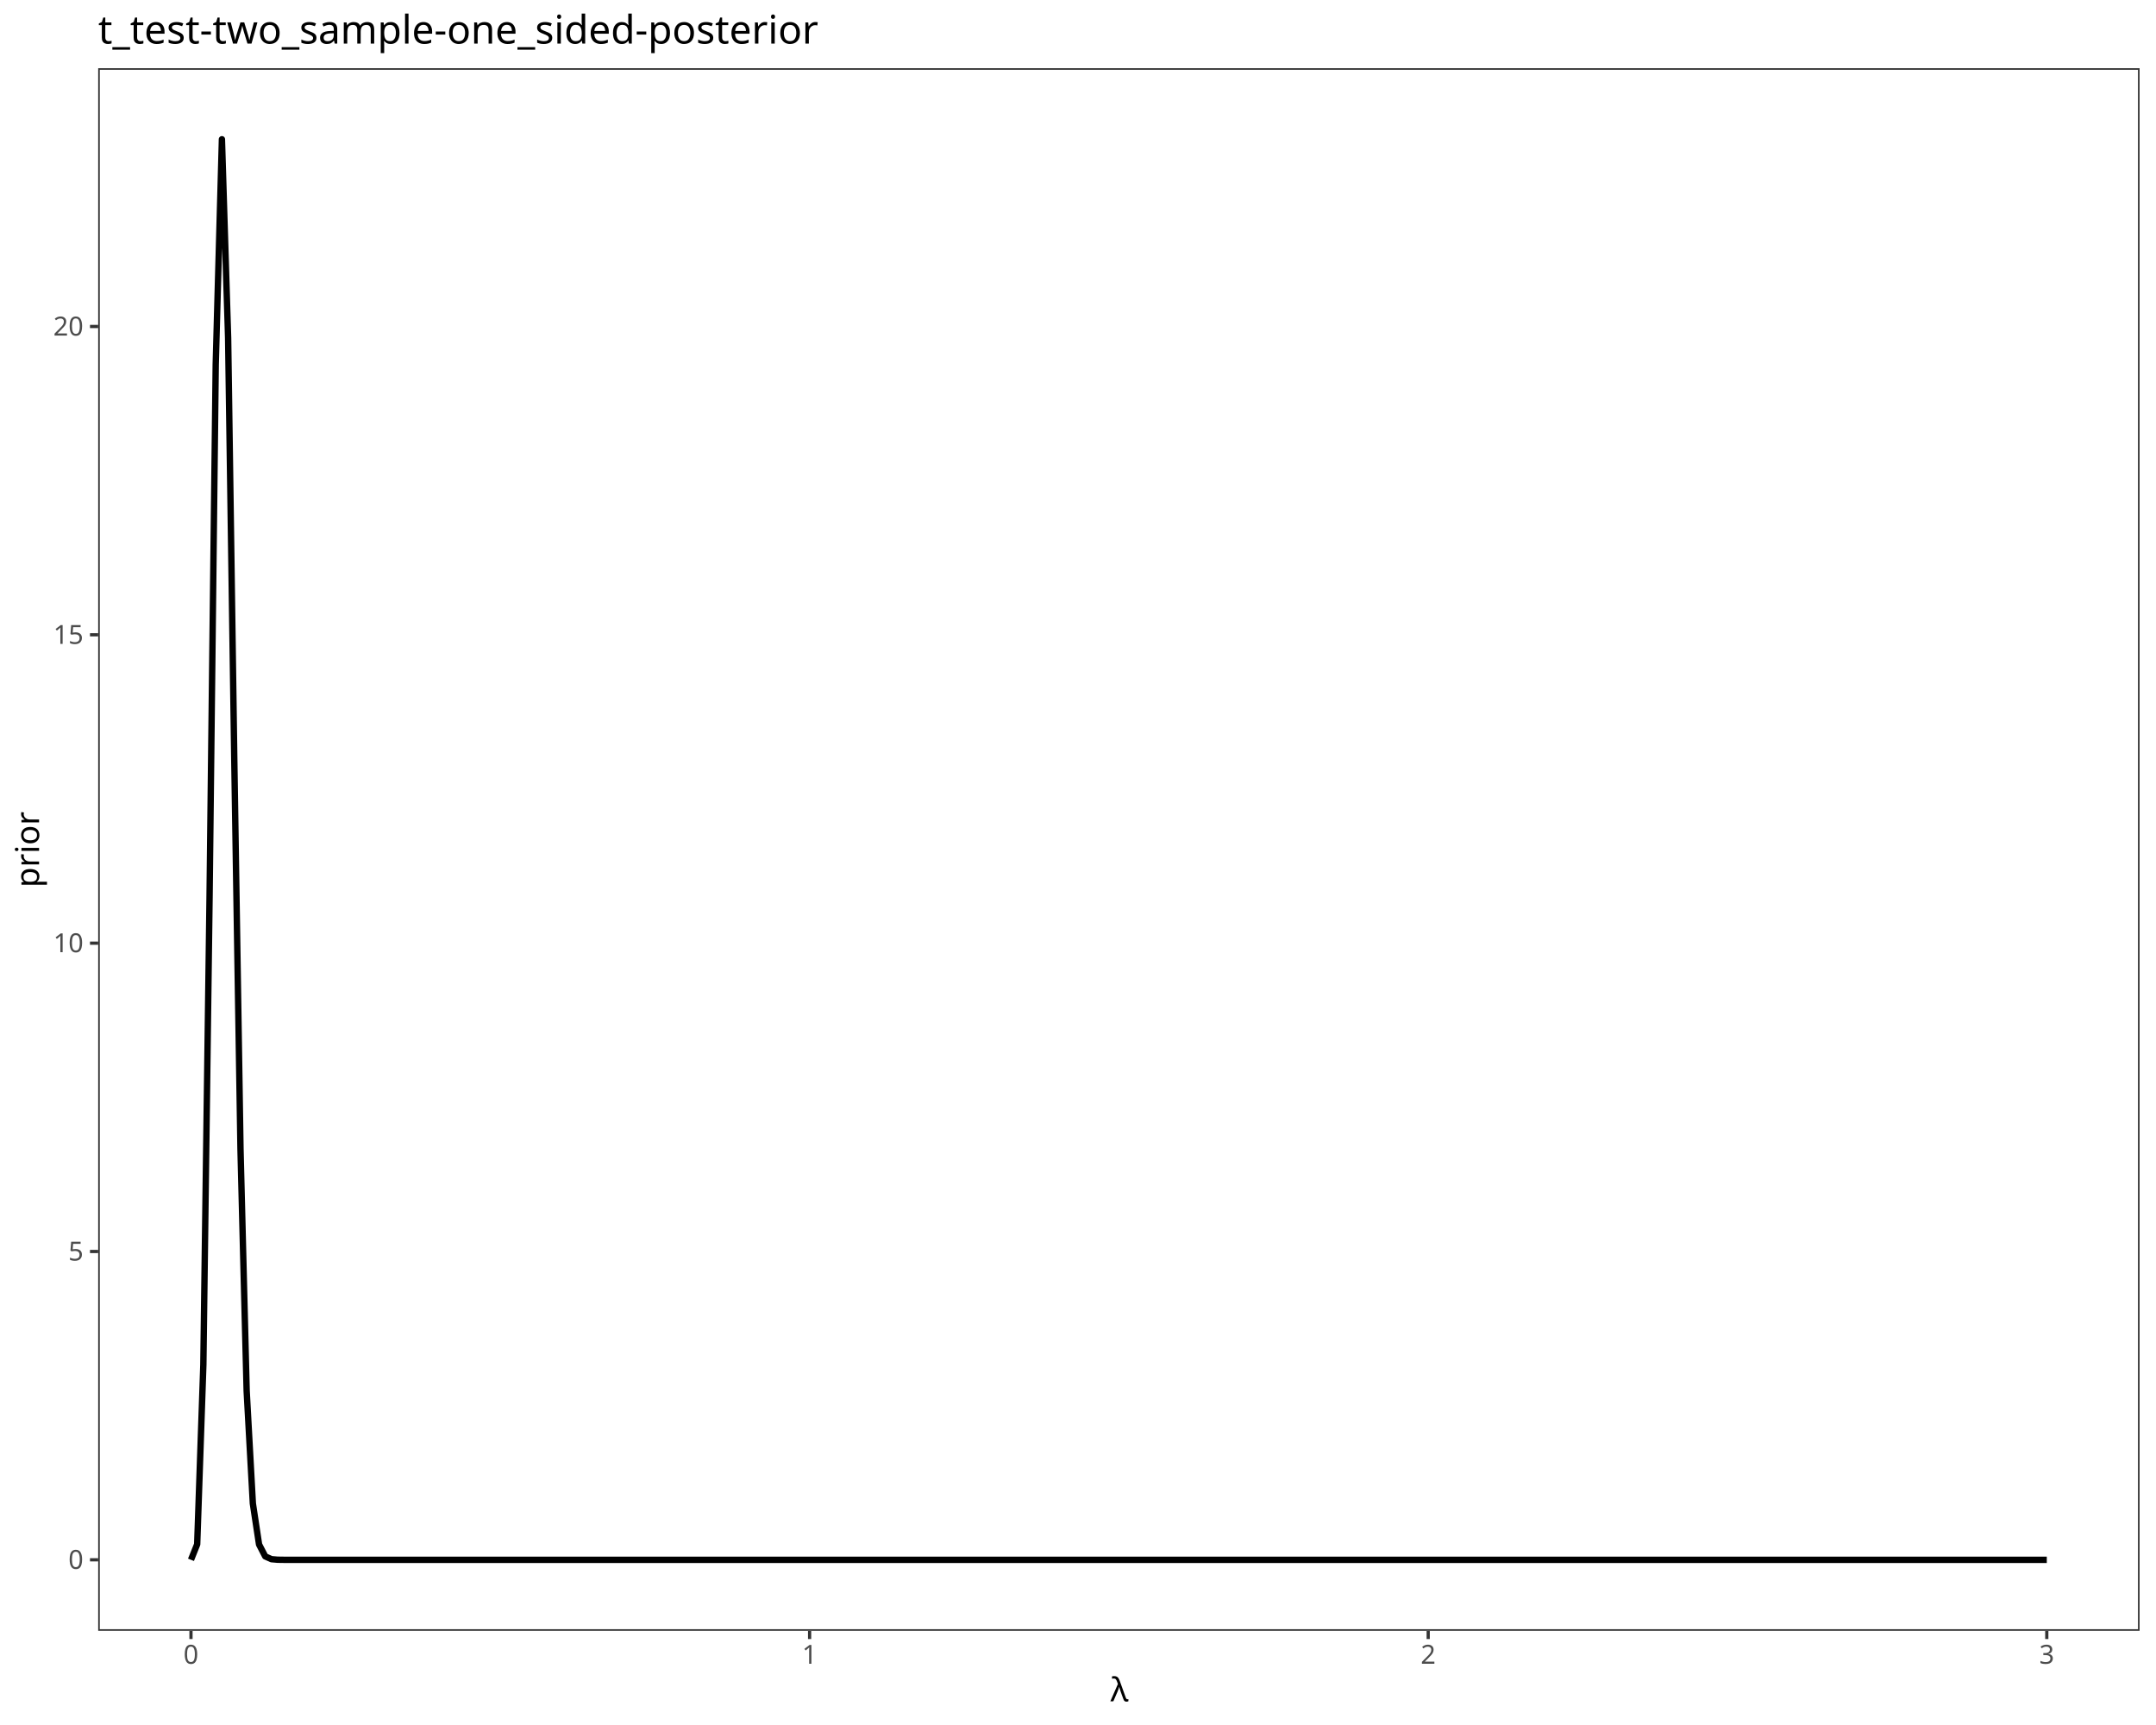
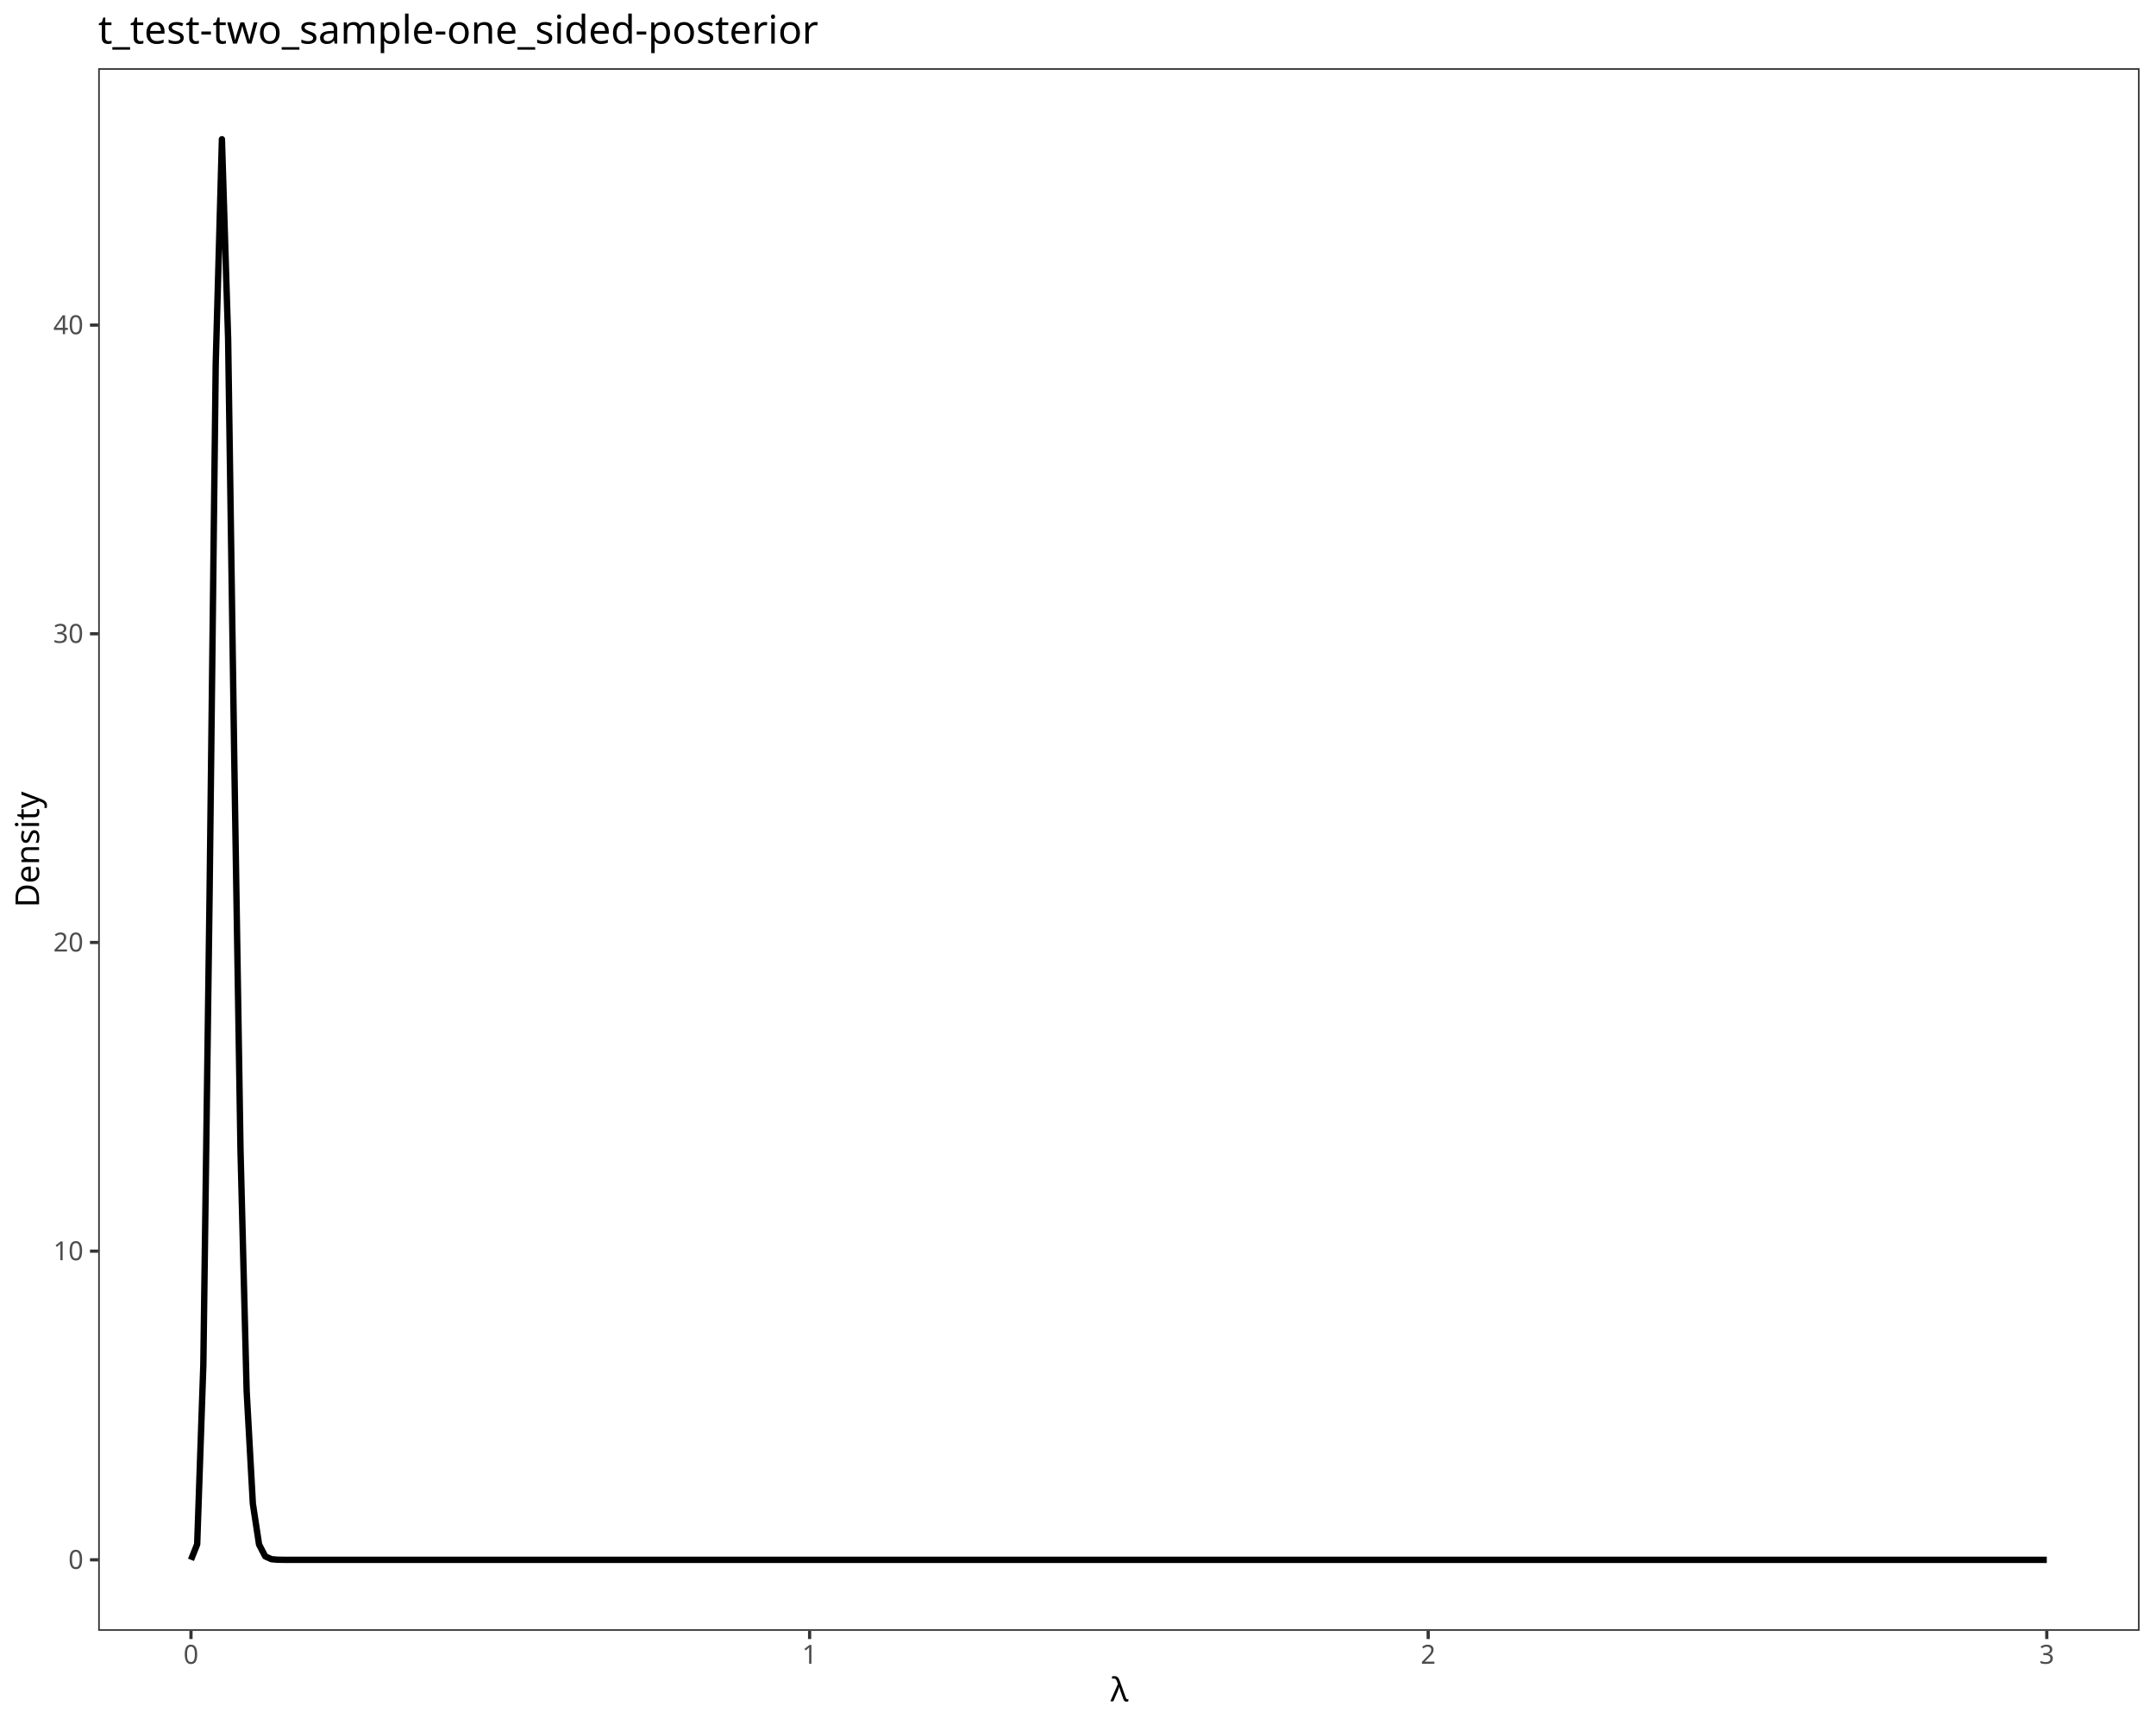
<svg xmlns="http://www.w3.org/2000/svg" class="svglite" data-engine-version="2.0" width="720.00pt" height="576.00pt" viewBox="0 0 720.00 576.00">
  <defs>
    <style type="text/css">
    .svglite line, .svglite polyline, .svglite polygon, .svglite path, .svglite rect, .svglite circle {
      fill: none;
      stroke: #000000;
      stroke-linecap: round;
      stroke-linejoin: round;
      stroke-miterlimit: 10.00;
    }
  </style>
  </defs>
  <rect width="100%" height="100%" style="stroke: none; fill: #FFFFFF;" />
  <defs>
    <clipPath id="cpMC4wMHw3MjAuMDB8MC4wMHw1NzYuMDA=">
      <rect x="0.00" y="0.00" width="720.00" height="576.00" />
    </clipPath>
  </defs>
  <g clip-path="url(#cpMC4wMHw3MjAuMDB8MC4wMHw1NzYuMDA=)">
    <rect x="0.00" y="0.00" width="720.00" height="576.00" style="stroke-width: 1.07; stroke: #FFFFFF; fill: #FFFFFF;" />
  </g>
  <defs>
    <clipPath id="cpMzIuNzl8NzE0LjUyfDIyLjc4fDU0NC41Ng==">
      <rect x="32.79" y="22.78" width="681.73" height="521.77" />
    </clipPath>
  </defs>
  <g clip-path="url(#cpMzIuNzl8NzE0LjUyfDIyLjc4fDU0NC41Ng==)">
    <rect x="32.79" y="22.78" width="681.73" height="521.77" style="stroke-width: 1.07; stroke: none; fill: #FFFFFF;" />
-     <polyline points="63.78,520.84 65.85,515.66 67.91,455.69 69.98,299.74 72.04,121.69 74.11,46.50 76.18,112.86 78.24,253.69 80.31,383.57 82.37,464.41 84.44,502.03 86.51,515.71 88.57,519.69 90.64,520.63 92.70,520.81 94.77,520.84 96.83,520.84 98.90,520.84 100.97,520.84 103.03,520.84 105.10,520.84 107.16,520.84 109.23,520.84 111.30,520.84 113.36,520.84 115.43,520.84 117.49,520.84 119.56,520.84 121.62,520.84 123.69,520.84 125.76,520.84 127.82,520.84 129.89,520.84 131.95,520.84 134.02,520.84 136.09,520.84 138.15,520.84 140.22,520.84 142.28,520.84 144.35,520.84 146.41,520.84 148.48,520.84 150.55,520.84 152.61,520.84 154.68,520.84 156.74,520.84 158.81,520.84 160.88,520.84 162.94,520.84 165.01,520.84 167.07,520.84 169.14,520.84 171.20,520.84 173.27,520.84 175.34,520.84 177.40,520.84 179.47,520.84 181.53,520.84 183.60,520.84 185.67,520.84 187.73,520.84 189.80,520.84 191.86,520.84 193.93,520.84 195.99,520.84 198.06,520.84 200.13,520.84 202.19,520.84 204.26,520.84 206.32,520.84 208.39,520.84 210.46,520.84 212.52,520.84 214.59,520.84 216.65,520.84 218.72,520.84 220.78,520.84 222.85,520.84 224.92,520.84 226.98,520.84 229.05,520.84 231.11,520.84 233.18,520.84 235.25,520.84 237.31,520.84 239.38,520.84 241.44,520.84 243.51,520.84 245.58,520.84 247.64,520.84 249.71,520.84 251.77,520.84 253.84,520.84 255.90,520.84 257.97,520.84 260.04,520.84 262.10,520.84 264.17,520.84 266.23,520.84 268.30,520.84 270.37,520.84 272.43,520.84 274.50,520.84 276.56,520.84 278.63,520.84 280.69,520.84 282.76,520.84 284.83,520.84 286.89,520.84 288.96,520.84 291.02,520.84 293.09,520.84 295.16,520.84 297.22,520.84 299.29,520.84 301.35,520.84 303.42,520.84 305.48,520.84 307.55,520.84 309.62,520.84 311.68,520.84 313.75,520.84 315.81,520.84 317.88,520.84 319.95,520.84 322.01,520.84 324.08,520.84 326.14,520.84 328.21,520.84 330.27,520.84 332.34,520.84 334.41,520.84 336.47,520.84 338.54,520.84 340.60,520.84 342.67,520.84 344.74,520.84 346.80,520.84 348.87,520.84 350.93,520.84 353.00,520.84 355.06,520.84 357.13,520.84 359.20,520.84 361.26,520.84 363.33,520.84 365.39,520.84 367.46,520.84 369.53,520.84 371.59,520.84 373.66,520.84 375.72,520.84 377.79,520.84 379.85,520.84 381.92,520.84 383.99,520.84 386.05,520.84 388.12,520.84 390.18,520.84 392.25,520.84 394.32,520.84 396.38,520.84 398.45,520.84 400.51,520.84 402.58,520.84 404.64,520.84 406.71,520.84 408.78,520.84 410.84,520.84 412.91,520.84 414.97,520.84 417.04,520.84 419.11,520.84 421.17,520.84 423.24,520.84 425.30,520.84 427.37,520.84 429.43,520.84 431.50,520.84 433.57,520.84 435.63,520.84 437.70,520.84 439.76,520.84 441.83,520.84 443.90,520.84 445.96,520.84 448.03,520.84 450.09,520.84 452.16,520.84 454.22,520.84 456.29,520.84 458.36,520.84 460.42,520.84 462.49,520.84 464.55,520.84 466.62,520.84 468.69,520.84 470.75,520.84 472.82,520.84 474.88,520.84 476.95,520.84 479.01,520.84 481.08,520.84 483.15,520.84 485.21,520.84 487.28,520.84 489.34,520.84 491.41,520.84 493.48,520.84 495.54,520.84 497.61,520.84 499.67,520.84 501.74,520.84 503.80,520.84 505.87,520.84 507.94,520.84 510.00,520.84 512.07,520.84 514.13,520.84 516.20,520.84 518.27,520.84 520.33,520.84 522.40,520.84 524.46,520.84 526.53,520.84 528.60,520.84 530.66,520.84 532.73,520.84 534.79,520.84 536.86,520.84 538.92,520.84 540.99,520.84 543.06,520.84 545.12,520.84 547.19,520.84 549.25,520.84 551.32,520.84 553.39,520.84 555.45,520.84 557.52,520.84 559.58,520.84 561.65,520.84 563.71,520.84 565.78,520.84 567.85,520.84 569.91,520.84 571.98,520.84 574.04,520.84 576.11,520.84 578.18,520.84 580.24,520.84 582.31,520.84 584.37,520.84 586.44,520.84 588.50,520.84 590.57,520.84 592.64,520.84 594.70,520.84 596.77,520.84 598.83,520.84 600.90,520.84 602.97,520.84 605.03,520.84 607.10,520.84 609.16,520.84 611.23,520.84 613.29,520.84 615.36,520.84 617.43,520.84 619.49,520.84 621.56,520.84 623.62,520.84 625.69,520.84 627.76,520.84 629.82,520.84 631.89,520.84 633.95,520.84 636.02,520.84 638.08,520.84 640.15,520.84 642.22,520.84 644.28,520.84 646.35,520.84 648.41,520.84 650.48,520.84 652.55,520.84 654.61,520.84 656.68,520.84 658.74,520.84 660.81,520.84 662.87,520.84 664.94,520.84 667.01,520.84 669.07,520.84 671.14,520.84 673.20,520.84 675.27,520.84 677.34,520.84 679.40,520.84 681.47,520.84 683.53,520.84 " style="stroke-width: 2.13; stroke-linecap: butt;" />
+     <polyline points="63.78,520.84 65.85,515.65 67.91,455.58 69.98,299.50 72.04,121.47 74.11,46.50 76.18,113.08 78.24,253.97 80.31,383.79 82.37,464.53 84.44,502.08 86.51,515.72 88.57,519.69 90.64,520.63 92.70,520.81 94.77,520.84 96.83,520.84 98.90,520.84 100.97,520.84 103.03,520.84 105.10,520.84 107.16,520.84 109.23,520.84 111.30,520.84 113.36,520.84 115.43,520.84 117.49,520.84 119.56,520.84 121.62,520.84 123.69,520.84 125.76,520.84 127.82,520.84 129.89,520.84 131.95,520.84 134.02,520.84 136.09,520.84 138.15,520.84 140.22,520.84 142.28,520.84 144.35,520.84 146.41,520.84 148.48,520.84 150.55,520.84 152.61,520.84 154.68,520.84 156.74,520.84 158.81,520.84 160.88,520.84 162.94,520.84 165.01,520.84 167.07,520.84 169.14,520.84 171.20,520.84 173.27,520.84 175.34,520.84 177.40,520.84 179.47,520.84 181.53,520.84 183.60,520.84 185.67,520.84 187.73,520.84 189.80,520.84 191.86,520.84 193.93,520.84 195.99,520.84 198.06,520.84 200.13,520.84 202.19,520.84 204.26,520.84 206.32,520.84 208.39,520.84 210.46,520.84 212.52,520.84 214.59,520.84 216.65,520.84 218.72,520.84 220.78,520.84 222.85,520.84 224.92,520.84 226.98,520.84 229.05,520.84 231.11,520.84 233.18,520.84 235.25,520.84 237.31,520.84 239.38,520.84 241.44,520.84 243.51,520.84 245.58,520.84 247.64,520.84 249.71,520.84 251.77,520.84 253.84,520.84 255.90,520.84 257.97,520.84 260.04,520.84 262.10,520.84 264.17,520.84 266.23,520.84 268.30,520.84 270.37,520.84 272.43,520.84 274.50,520.84 276.56,520.84 278.63,520.84 280.69,520.84 282.76,520.84 284.83,520.84 286.89,520.84 288.96,520.84 291.02,520.84 293.09,520.84 295.16,520.84 297.22,520.84 299.29,520.84 301.35,520.84 303.42,520.84 305.48,520.84 307.55,520.84 309.62,520.84 311.68,520.84 313.75,520.84 315.81,520.84 317.88,520.84 319.95,520.84 322.01,520.84 324.08,520.84 326.14,520.84 328.21,520.84 330.27,520.84 332.34,520.84 334.41,520.84 336.47,520.84 338.54,520.84 340.60,520.84 342.67,520.84 344.74,520.84 346.80,520.84 348.87,520.84 350.93,520.84 353.00,520.84 355.06,520.84 357.13,520.84 359.20,520.84 361.26,520.84 363.33,520.84 365.39,520.84 367.46,520.84 369.53,520.84 371.59,520.84 373.66,520.84 375.72,520.84 377.79,520.84 379.85,520.84 381.92,520.84 383.99,520.84 386.05,520.84 388.12,520.84 390.18,520.84 392.25,520.84 394.32,520.84 396.38,520.84 398.45,520.84 400.51,520.84 402.58,520.84 404.64,520.84 406.71,520.84 408.78,520.84 410.84,520.84 412.91,520.84 414.97,520.84 417.04,520.84 419.11,520.84 421.17,520.84 423.24,520.84 425.30,520.84 427.37,520.84 429.43,520.84 431.50,520.84 433.57,520.84 435.63,520.84 437.70,520.84 439.76,520.84 441.83,520.84 443.90,520.84 445.96,520.84 448.03,520.84 450.09,520.84 452.16,520.84 454.22,520.84 456.29,520.84 458.36,520.84 460.42,520.84 462.49,520.84 464.55,520.84 466.62,520.84 468.69,520.84 470.75,520.84 472.82,520.84 474.88,520.84 476.95,520.84 479.01,520.84 481.08,520.84 483.15,520.84 485.21,520.84 487.28,520.84 489.34,520.84 491.41,520.84 493.48,520.84 495.54,520.84 497.61,520.84 499.67,520.84 501.74,520.84 503.80,520.84 505.87,520.84 507.94,520.84 510.00,520.84 512.07,520.84 514.13,520.84 516.20,520.84 518.27,520.84 520.33,520.84 522.40,520.84 524.46,520.84 526.53,520.84 528.60,520.84 530.66,520.84 532.73,520.84 534.79,520.84 536.86,520.84 538.92,520.84 540.99,520.84 543.06,520.84 545.12,520.84 547.19,520.84 549.25,520.84 551.32,520.84 553.39,520.84 555.45,520.84 557.52,520.84 559.58,520.84 561.65,520.84 563.71,520.84 565.78,520.84 567.85,520.84 569.91,520.84 571.98,520.84 574.04,520.84 576.11,520.84 578.18,520.84 580.24,520.84 582.31,520.84 584.37,520.84 586.44,520.84 588.50,520.84 590.57,520.84 592.64,520.84 594.70,520.84 596.77,520.84 598.83,520.84 600.90,520.84 602.97,520.84 605.03,520.84 607.10,520.84 609.16,520.84 611.23,520.84 613.29,520.84 615.36,520.84 617.43,520.84 619.49,520.84 621.56,520.84 623.62,520.84 625.69,520.84 627.76,520.84 629.82,520.84 631.89,520.84 633.95,520.84 636.02,520.84 638.08,520.84 640.15,520.84 642.22,520.84 644.28,520.84 646.35,520.84 648.41,520.84 650.48,520.84 652.55,520.84 654.61,520.84 656.68,520.84 658.74,520.84 660.81,520.84 662.87,520.84 664.94,520.84 667.01,520.84 669.07,520.84 671.14,520.84 673.20,520.84 675.27,520.84 677.34,520.84 679.40,520.84 681.47,520.84 683.53,520.84 " style="stroke-width: 2.13; stroke-linecap: butt;" />
    <rect x="32.79" y="22.78" width="681.73" height="521.77" style="stroke-width: 1.07; stroke: #333333;" />
  </g>
  <g clip-path="url(#cpMC4wMHw3MjAuMDB8MC4wMHw1NzYuMDA=)">
    <text x="27.86" y="523.87" text-anchor="end" style="font-size: 8.80px; fill: #4D4D4D; font-family: sans;" textLength="4.89px" lengthAdjust="spacingAndGlyphs">0</text>
-     <text x="27.86" y="420.91" text-anchor="end" style="font-size: 8.80px; fill: #4D4D4D; font-family: sans;" textLength="4.89px" lengthAdjust="spacingAndGlyphs">5</text>
-     <text x="27.86" y="317.96" text-anchor="end" style="font-size: 8.80px; fill: #4D4D4D; font-family: sans;" textLength="9.79px" lengthAdjust="spacingAndGlyphs">10</text>
-     <text x="27.86" y="215.00" text-anchor="end" style="font-size: 8.80px; fill: #4D4D4D; font-family: sans;" textLength="9.79px" lengthAdjust="spacingAndGlyphs">15</text>
-     <text x="27.86" y="112.05" text-anchor="end" style="font-size: 8.80px; fill: #4D4D4D; font-family: sans;" textLength="9.79px" lengthAdjust="spacingAndGlyphs">20</text>
+     <text x="27.86" y="420.80" text-anchor="end" style="font-size: 8.80px; fill: #4D4D4D; font-family: sans;" textLength="9.79px" lengthAdjust="spacingAndGlyphs">10</text>
+     <text x="27.86" y="317.73" text-anchor="end" style="font-size: 8.80px; fill: #4D4D4D; font-family: sans;" textLength="9.79px" lengthAdjust="spacingAndGlyphs">20</text>
+     <text x="27.86" y="214.66" text-anchor="end" style="font-size: 8.80px; fill: #4D4D4D; font-family: sans;" textLength="9.79px" lengthAdjust="spacingAndGlyphs">30</text>
+     <text x="27.86" y="111.59" text-anchor="end" style="font-size: 8.80px; fill: #4D4D4D; font-family: sans;" textLength="9.79px" lengthAdjust="spacingAndGlyphs">40</text>
    <polyline points="30.05,520.84 32.79,520.84 " style="stroke-width: 1.07; stroke: #333333; stroke-linecap: butt;" />
-     <polyline points="30.05,417.89 32.79,417.89 " style="stroke-width: 1.07; stroke: #333333; stroke-linecap: butt;" />
-     <polyline points="30.05,314.93 32.79,314.93 " style="stroke-width: 1.07; stroke: #333333; stroke-linecap: butt;" />
-     <polyline points="30.05,211.97 32.79,211.97 " style="stroke-width: 1.07; stroke: #333333; stroke-linecap: butt;" />
-     <polyline points="30.05,109.02 32.79,109.02 " style="stroke-width: 1.07; stroke: #333333; stroke-linecap: butt;" />
+     <polyline points="30.05,417.77 32.79,417.77 " style="stroke-width: 1.07; stroke: #333333; stroke-linecap: butt;" />
+     <polyline points="30.05,314.70 32.79,314.70 " style="stroke-width: 1.07; stroke: #333333; stroke-linecap: butt;" />
+     <polyline points="30.05,211.63 32.79,211.63 " style="stroke-width: 1.07; stroke: #333333; stroke-linecap: butt;" />
+     <polyline points="30.05,108.56 32.79,108.56 " style="stroke-width: 1.07; stroke: #333333; stroke-linecap: butt;" />
    <polyline points="63.78,547.30 63.78,544.56 " style="stroke-width: 1.07; stroke: #333333; stroke-linecap: butt;" />
    <polyline points="270.37,547.30 270.37,544.56 " style="stroke-width: 1.07; stroke: #333333; stroke-linecap: butt;" />
    <polyline points="476.95,547.30 476.95,544.56 " style="stroke-width: 1.07; stroke: #333333; stroke-linecap: butt;" />
    <polyline points="683.53,547.30 683.53,544.56 " style="stroke-width: 1.07; stroke: #333333; stroke-linecap: butt;" />
    <text x="63.78" y="555.55" text-anchor="middle" style="font-size: 8.80px; fill: #4D4D4D; font-family: sans;" textLength="4.89px" lengthAdjust="spacingAndGlyphs">0</text>
    <text x="270.37" y="555.55" text-anchor="middle" style="font-size: 8.80px; fill: #4D4D4D; font-family: sans;" textLength="4.89px" lengthAdjust="spacingAndGlyphs">1</text>
    <text x="476.95" y="555.55" text-anchor="middle" style="font-size: 8.80px; fill: #4D4D4D; font-family: sans;" textLength="4.89px" lengthAdjust="spacingAndGlyphs">2</text>
    <text x="683.53" y="555.55" text-anchor="middle" style="font-size: 8.80px; fill: #4D4D4D; font-family: sans;" textLength="4.89px" lengthAdjust="spacingAndGlyphs">3</text>
    <text x="370.86" y="568.10" style="font-size: 11.00px; font-family: sans;" textLength="5.60px" lengthAdjust="spacingAndGlyphs">λ</text>
-     <text transform="translate(13.05,283.67) rotate(-90)" text-anchor="middle" style="font-size: 11.00px; font-family: sans;" textLength="22.00px" lengthAdjust="spacingAndGlyphs">prior</text>
+     <text transform="translate(13.05,283.67) rotate(-90)" text-anchor="middle" style="font-size: 11.00px; font-family: sans;" textLength="36.69px" lengthAdjust="spacingAndGlyphs">Density</text>
    <text x="32.79" y="14.56" style="font-size: 13.20px; font-family: sans;" textLength="228.21px" lengthAdjust="spacingAndGlyphs">t_test-two_sample-one_sided-posterior</text>
  </g>
</svg>
